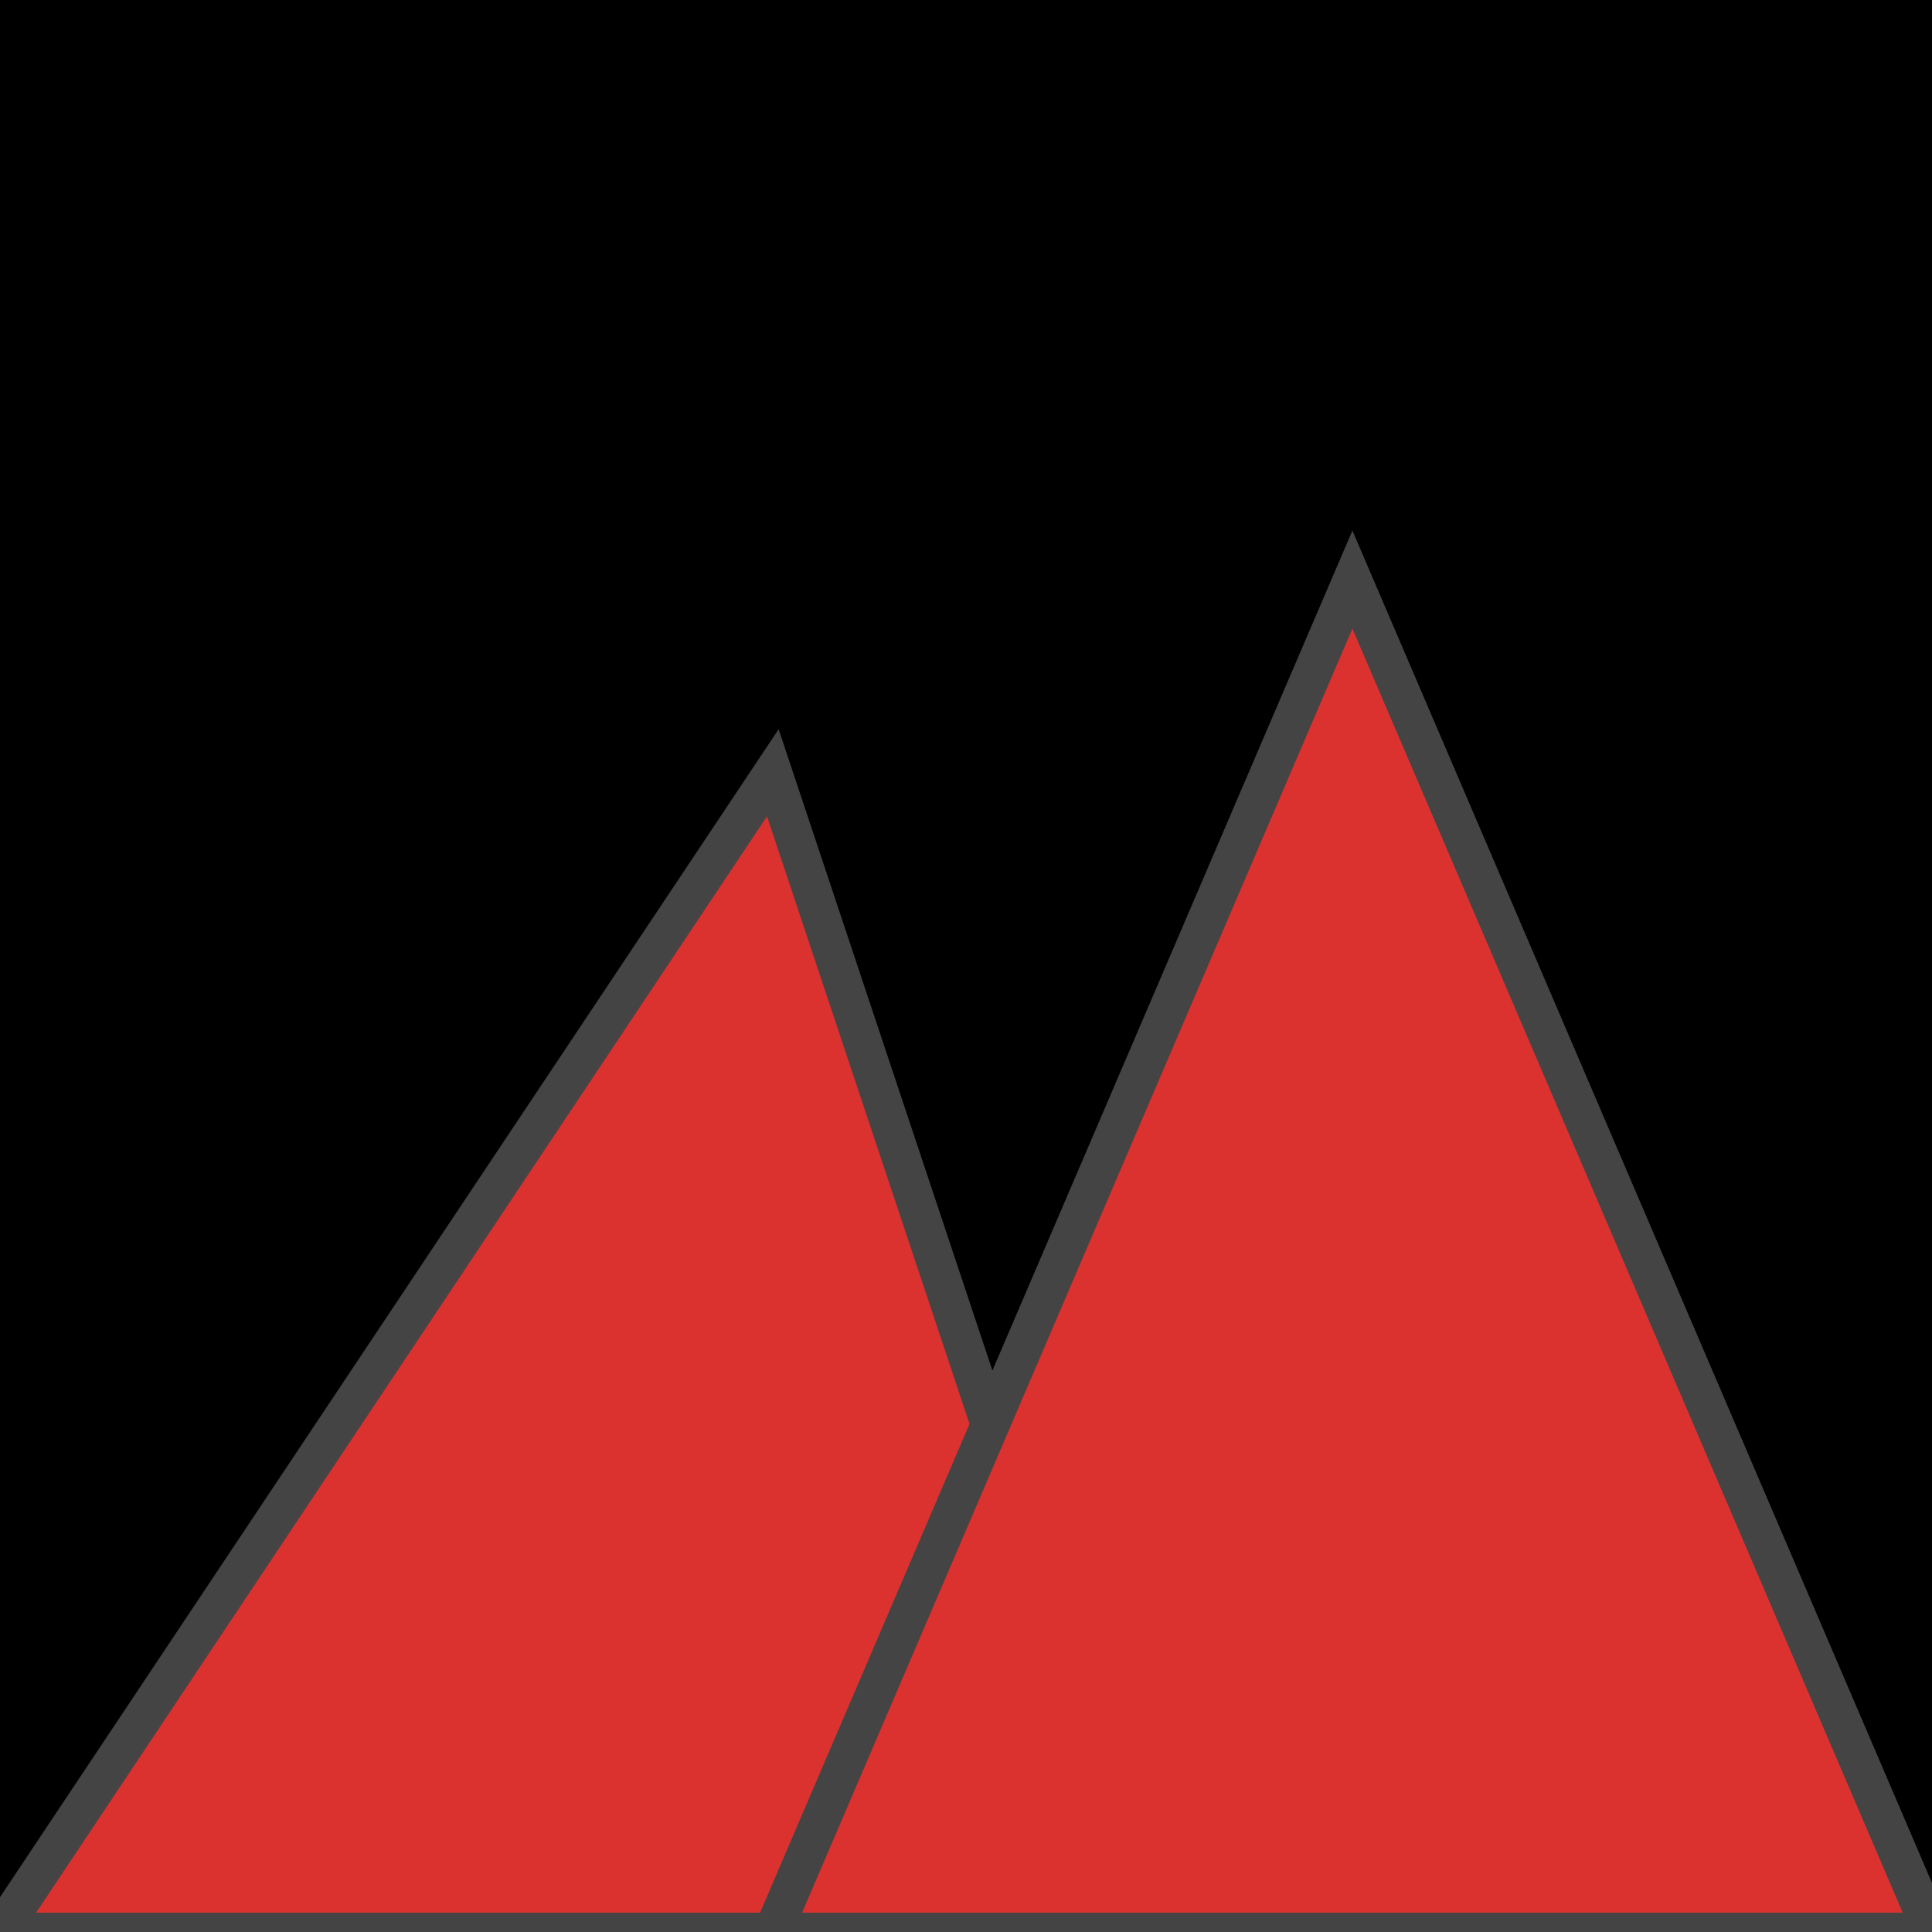
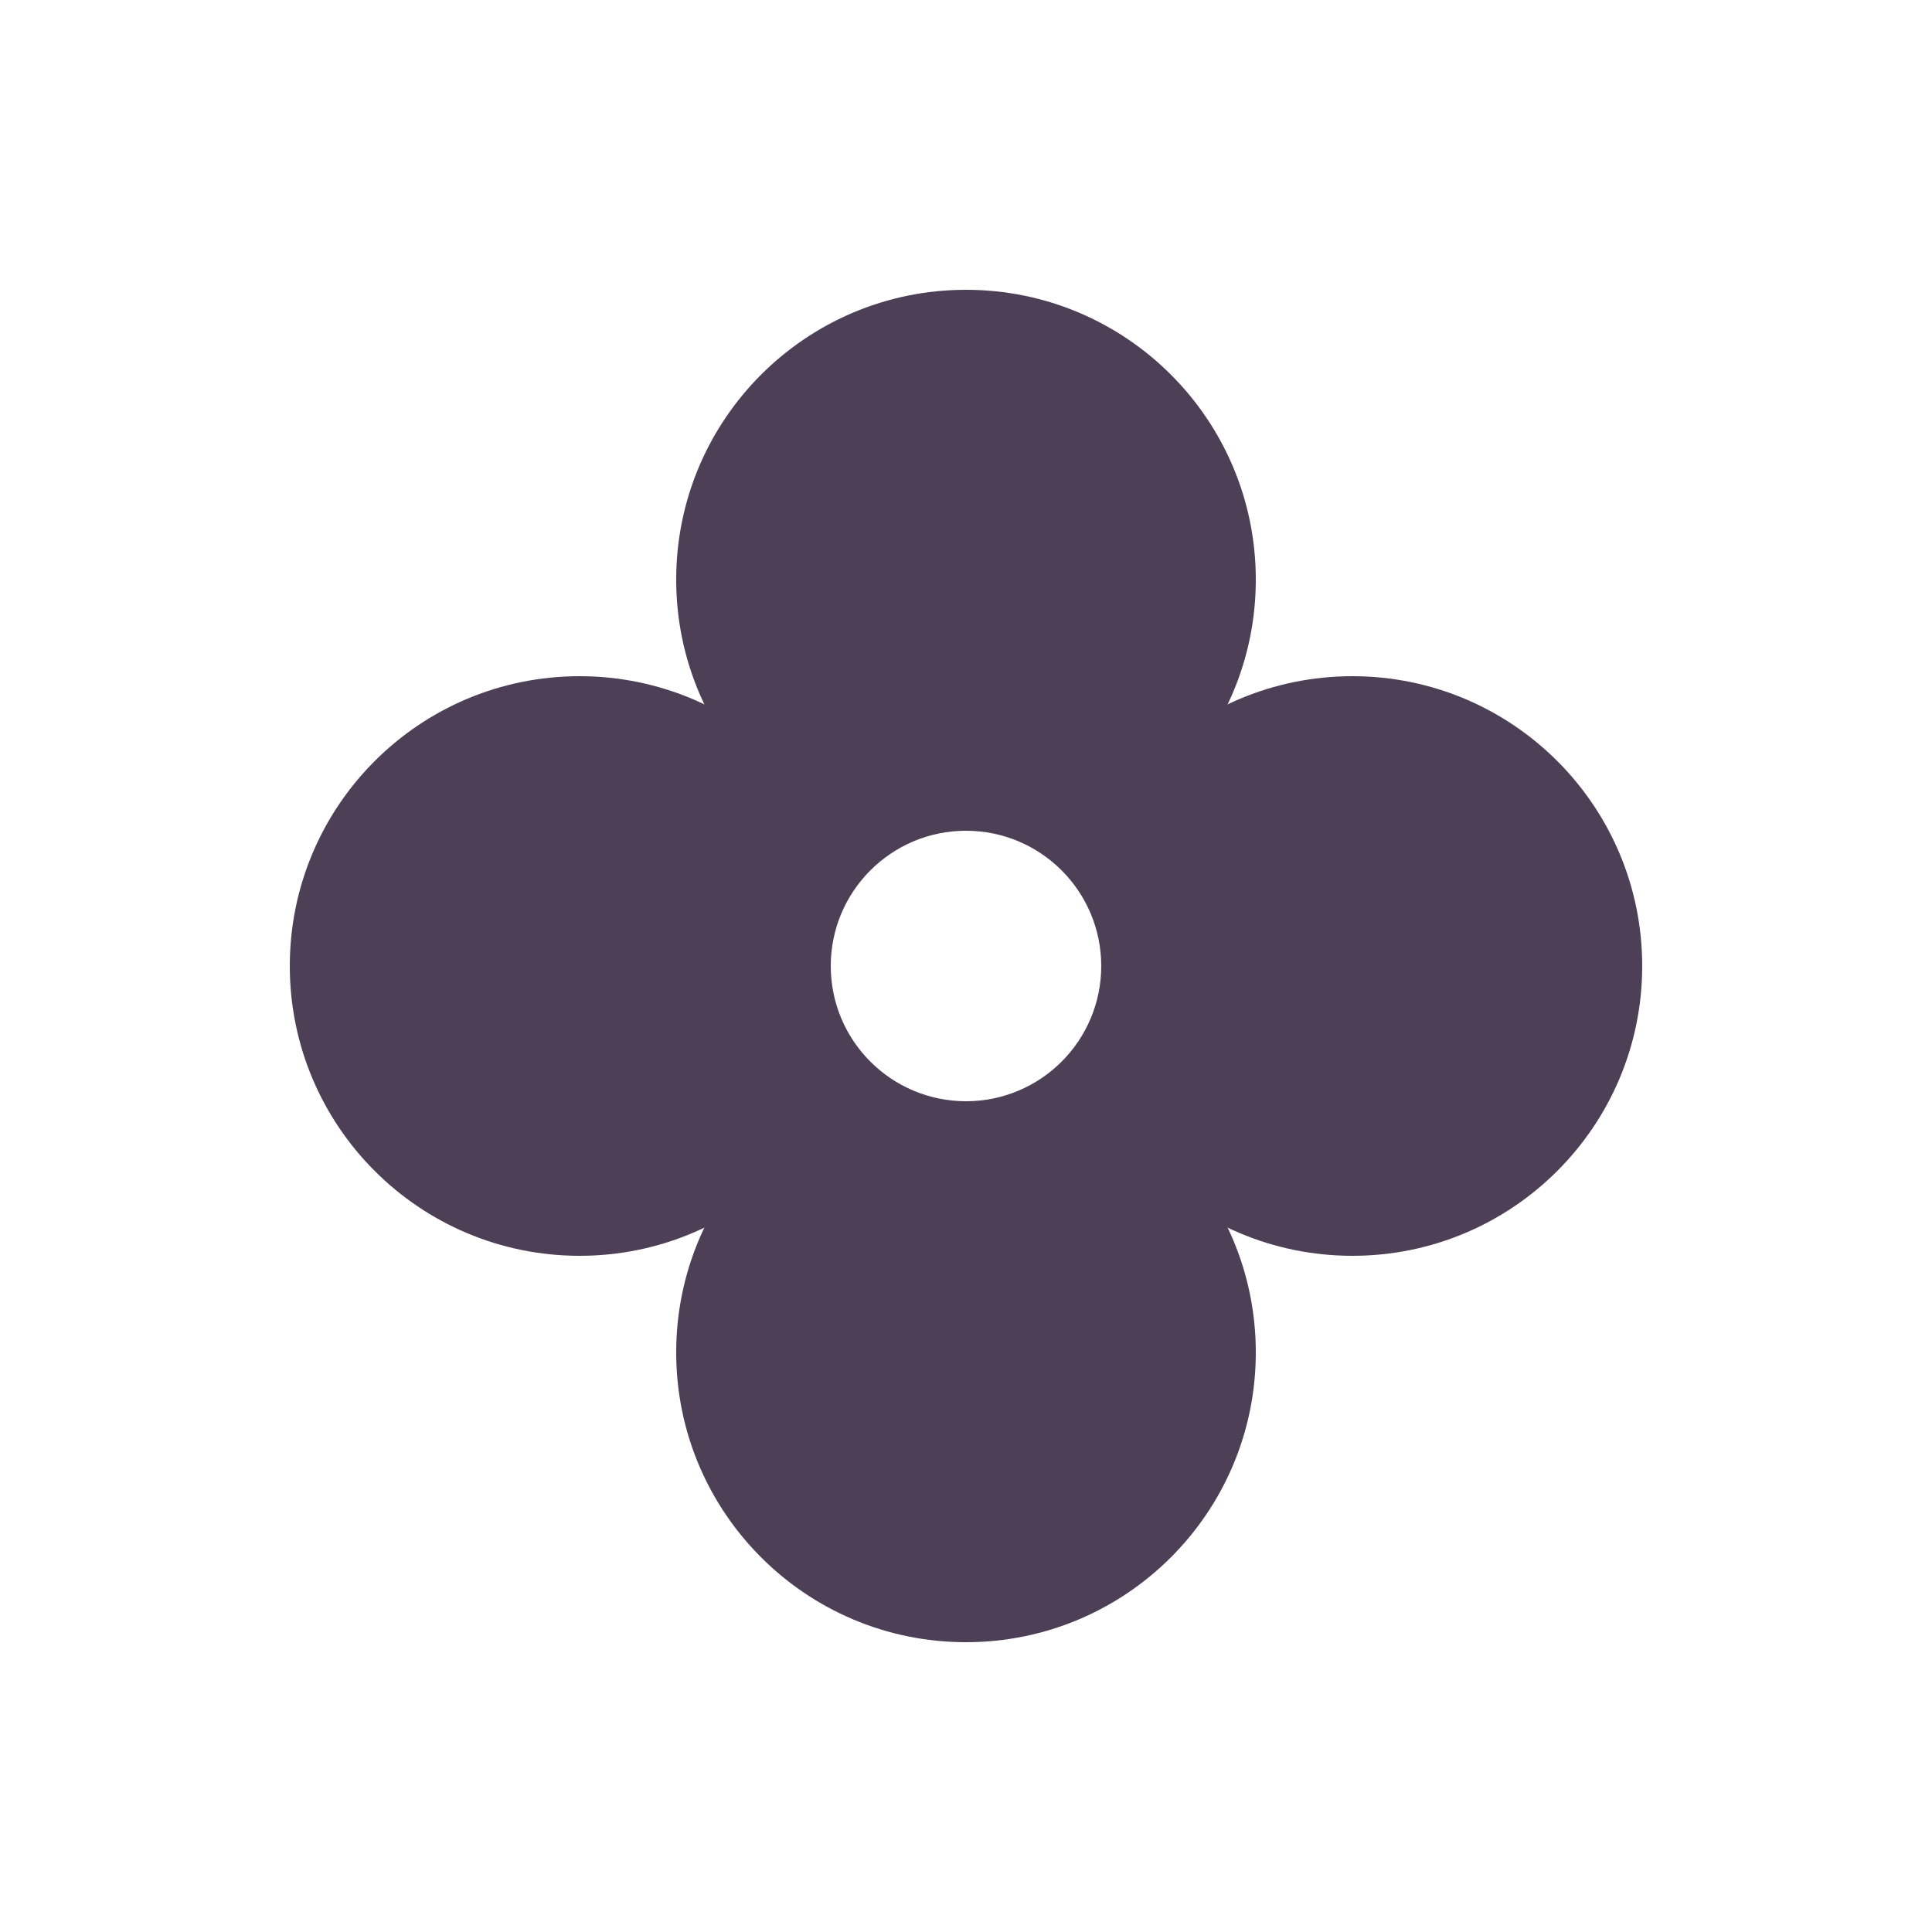
- <svg xmlns="http://www.w3.org/2000/svg" width="16" height="16" viewBox="0 0 100 100">
-   <rect x="0" y="0" width="100" height="100" fill="#000" />
-   <polygon points="0,100 40,40 60,100" fill="#dc322f" stroke="#444" stroke-width="2" />
-   <polygon points="40,100 70,30 100,100" fill="#dc322f" stroke="#444" stroke-width="2" />
+ <svg xmlns="http://www.w3.org/2000/svg" width="100" height="100" viewBox="0 0 100 100">
+   <rect x="0" y="0" width="100" height="100" fill="#ffffff" />
+   <circle cx="50" cy="30" r="15" fill="#4C3F56" />
+   <circle cx="30" cy="50" r="15" fill="#4C3F56" />
+   <circle cx="50" cy="70" r="15" fill="#4C3F56" />
+   <circle cx="70" cy="50" r="15" fill="#4C3F56" />
+   <circle cx="50" cy="50" r="15" fill="#4C3F56" />
+   <circle cx="50" cy="50" r="7" fill="#ffffff" />
</svg>
